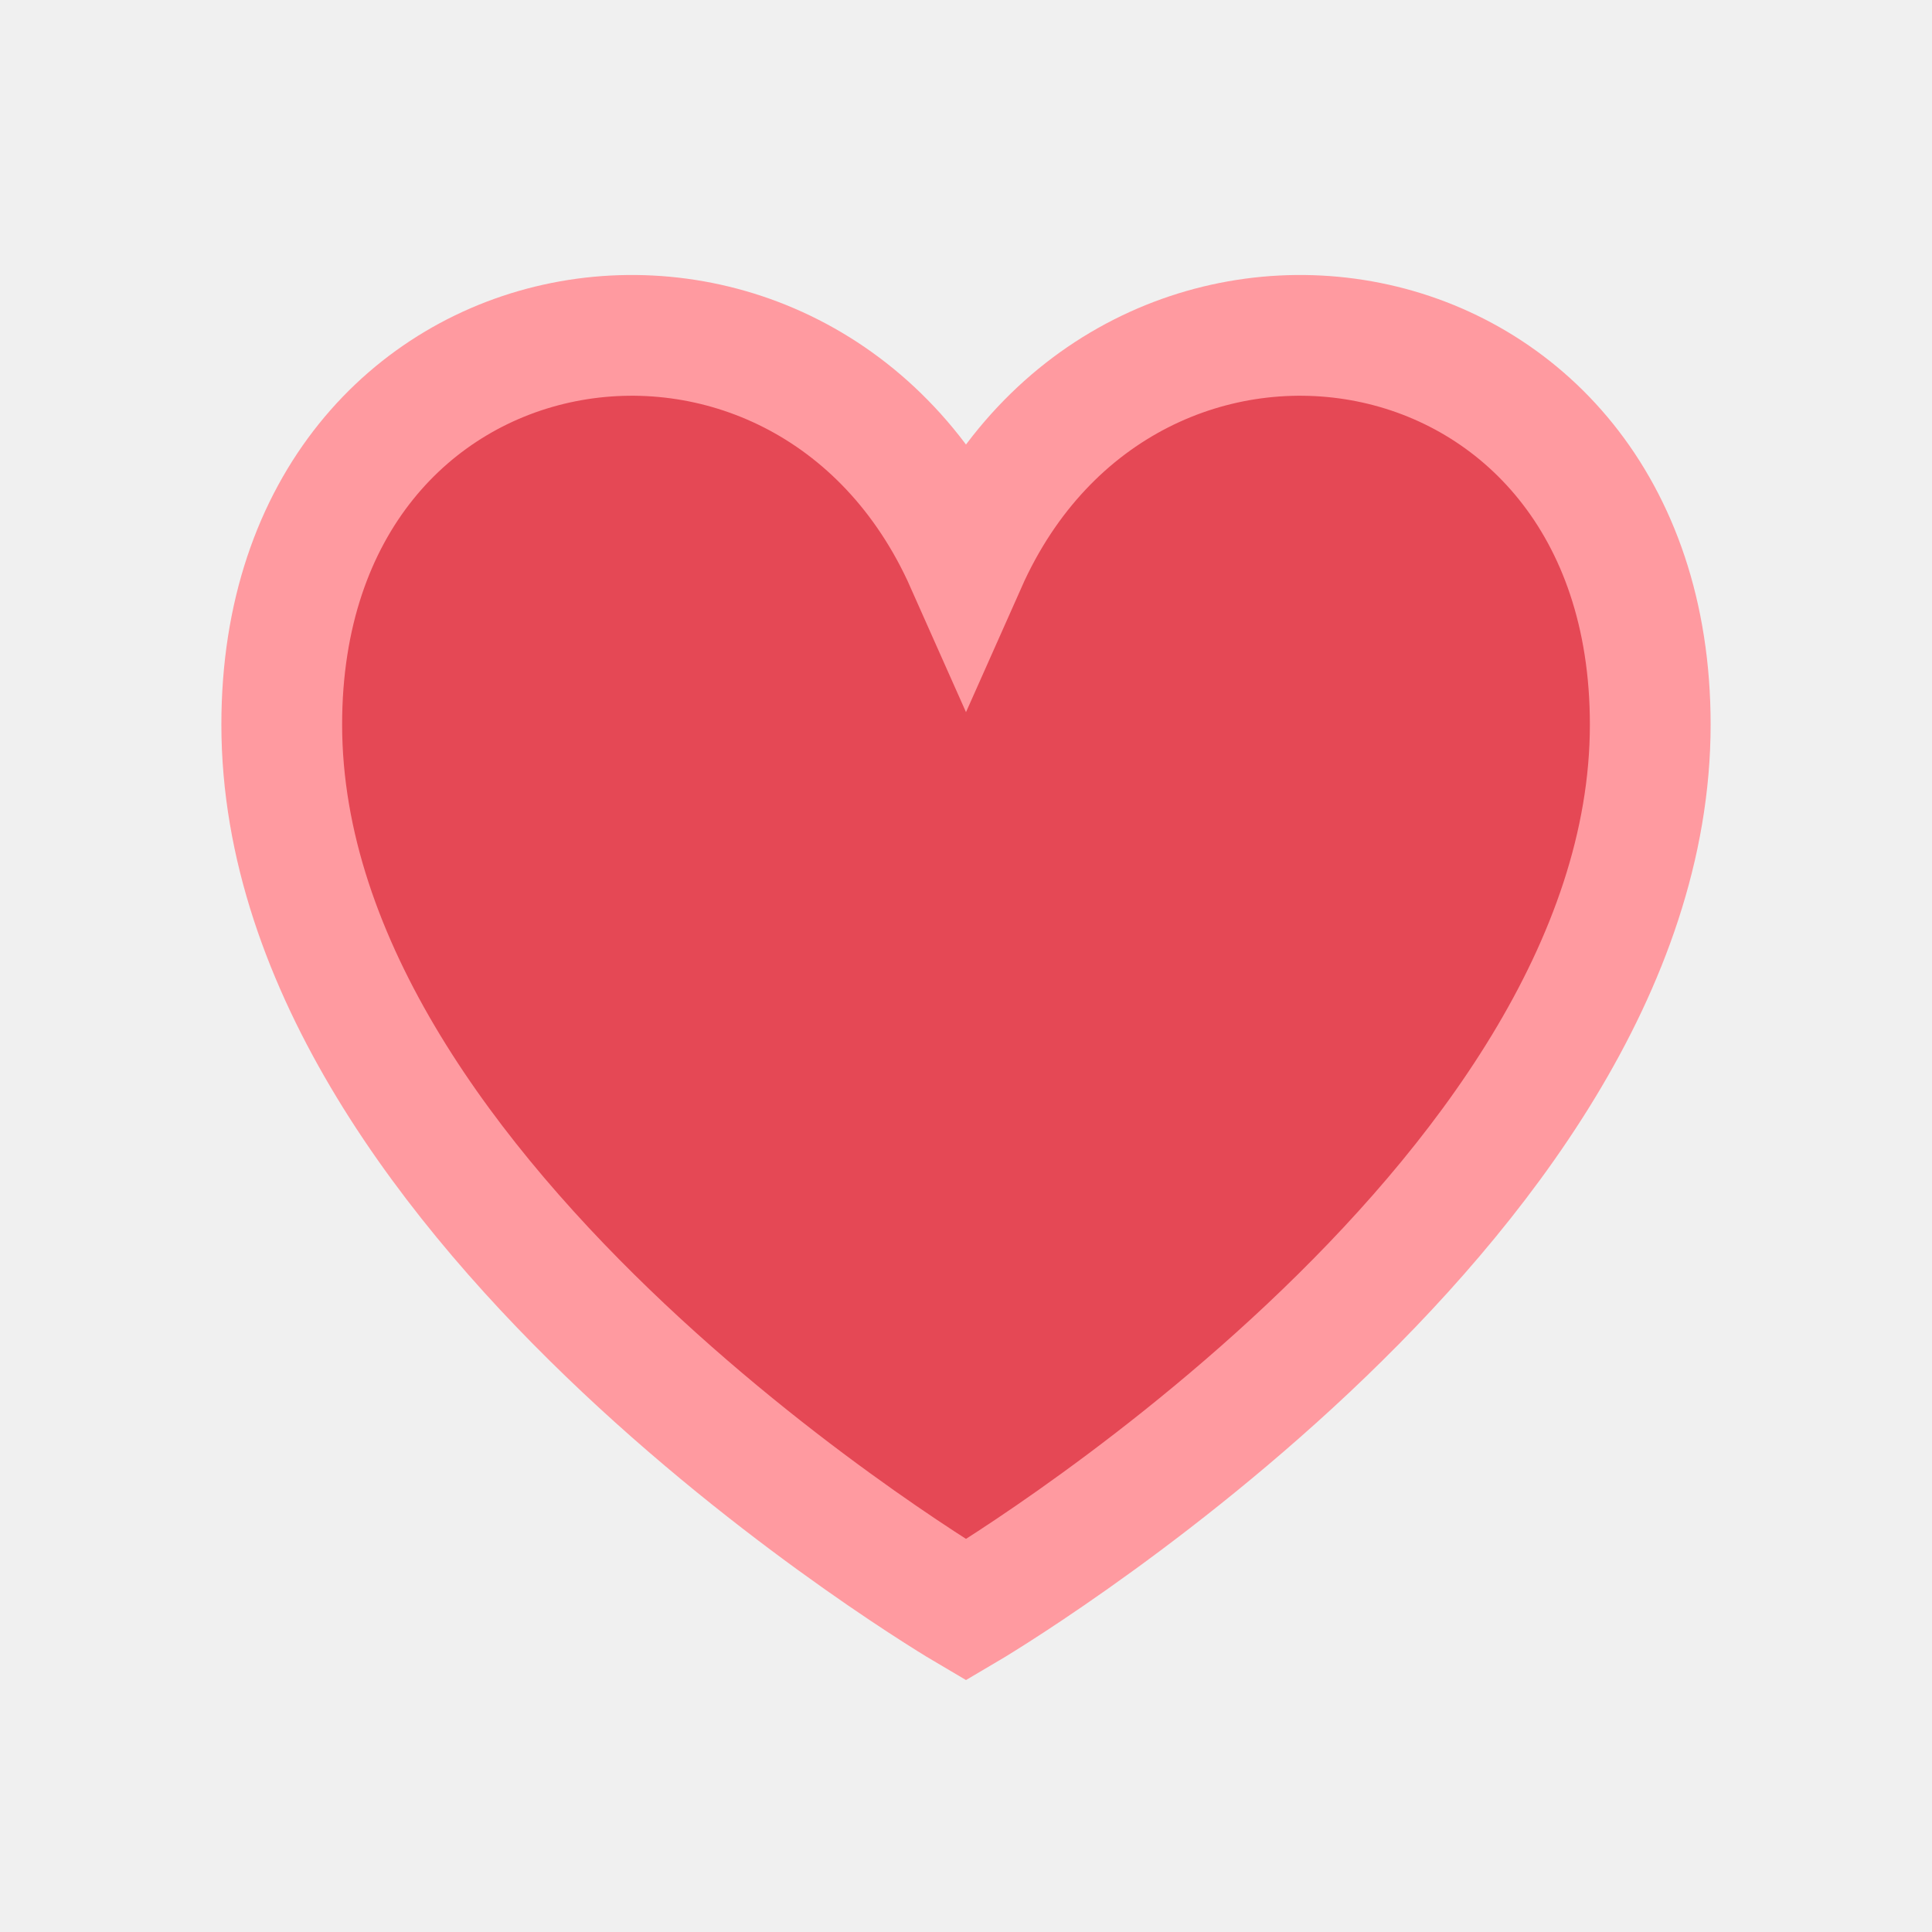
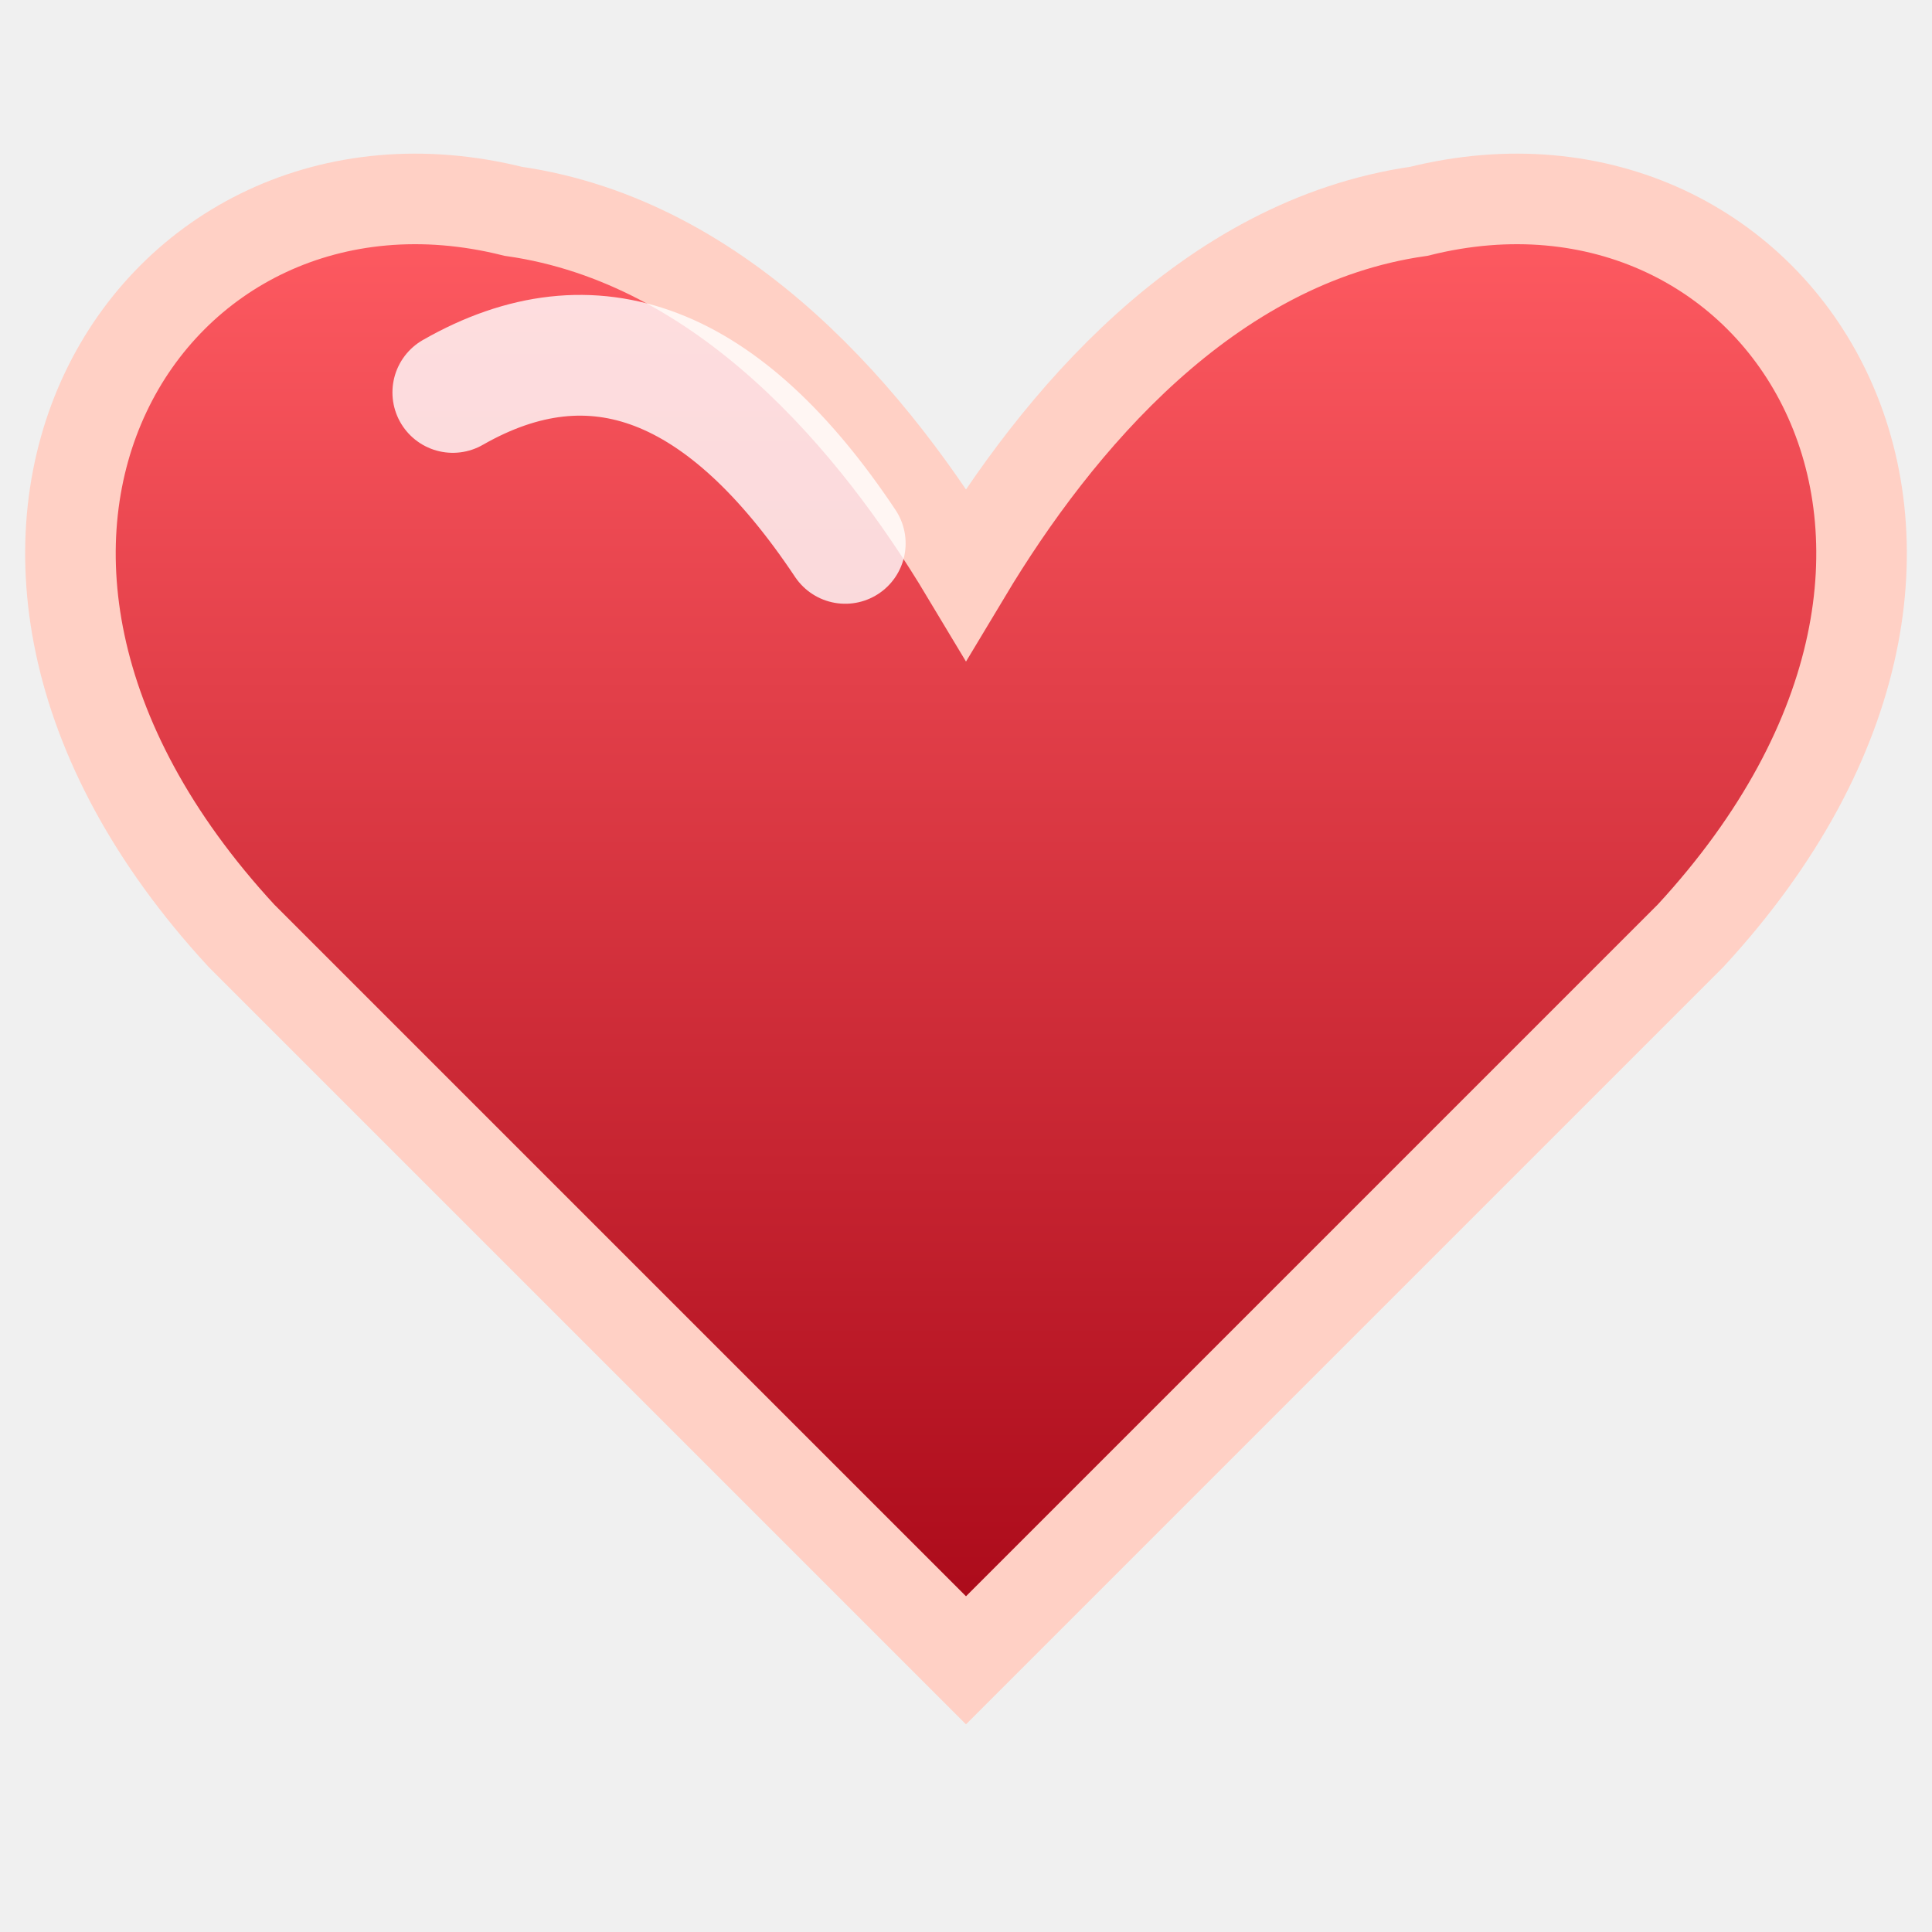
- <svg xmlns="http://www.w3.org/2000/svg" width="48" height="48" viewBox="0 0 48 48">
-   <path d="M24 40S7 30 7 18C7 7 20 5 24 14 28 5 41 7 41 18c0 12-17 22-17 22z" fill="#e54855" stroke="#ff9aa0" stroke-width="3" />
+ <svg xmlns="http://www.w3.org/2000/svg" width="64" height="64">
+   <defs>
+     <linearGradient id="r" x2="0" y2="1">
+       <stop stop-color="#ff5b62" />
+       <stop offset="1" stop-color="#a90818" />
+     </linearGradient>
+   </defs>
+   <path d="M32 55 8 31C-4 18 5 4 17 7c7 1 12 7 15 12 3-5 8-11 15-12 12-3 21 11 9 24Z" fill="url(#r)" stroke="#ffd0c5" stroke-width="3" />
+   <path d="M15 13q7-4 13 5" fill="none" stroke="#fff" stroke-width="4" opacity=".8" stroke-linecap="round" />
</svg>
